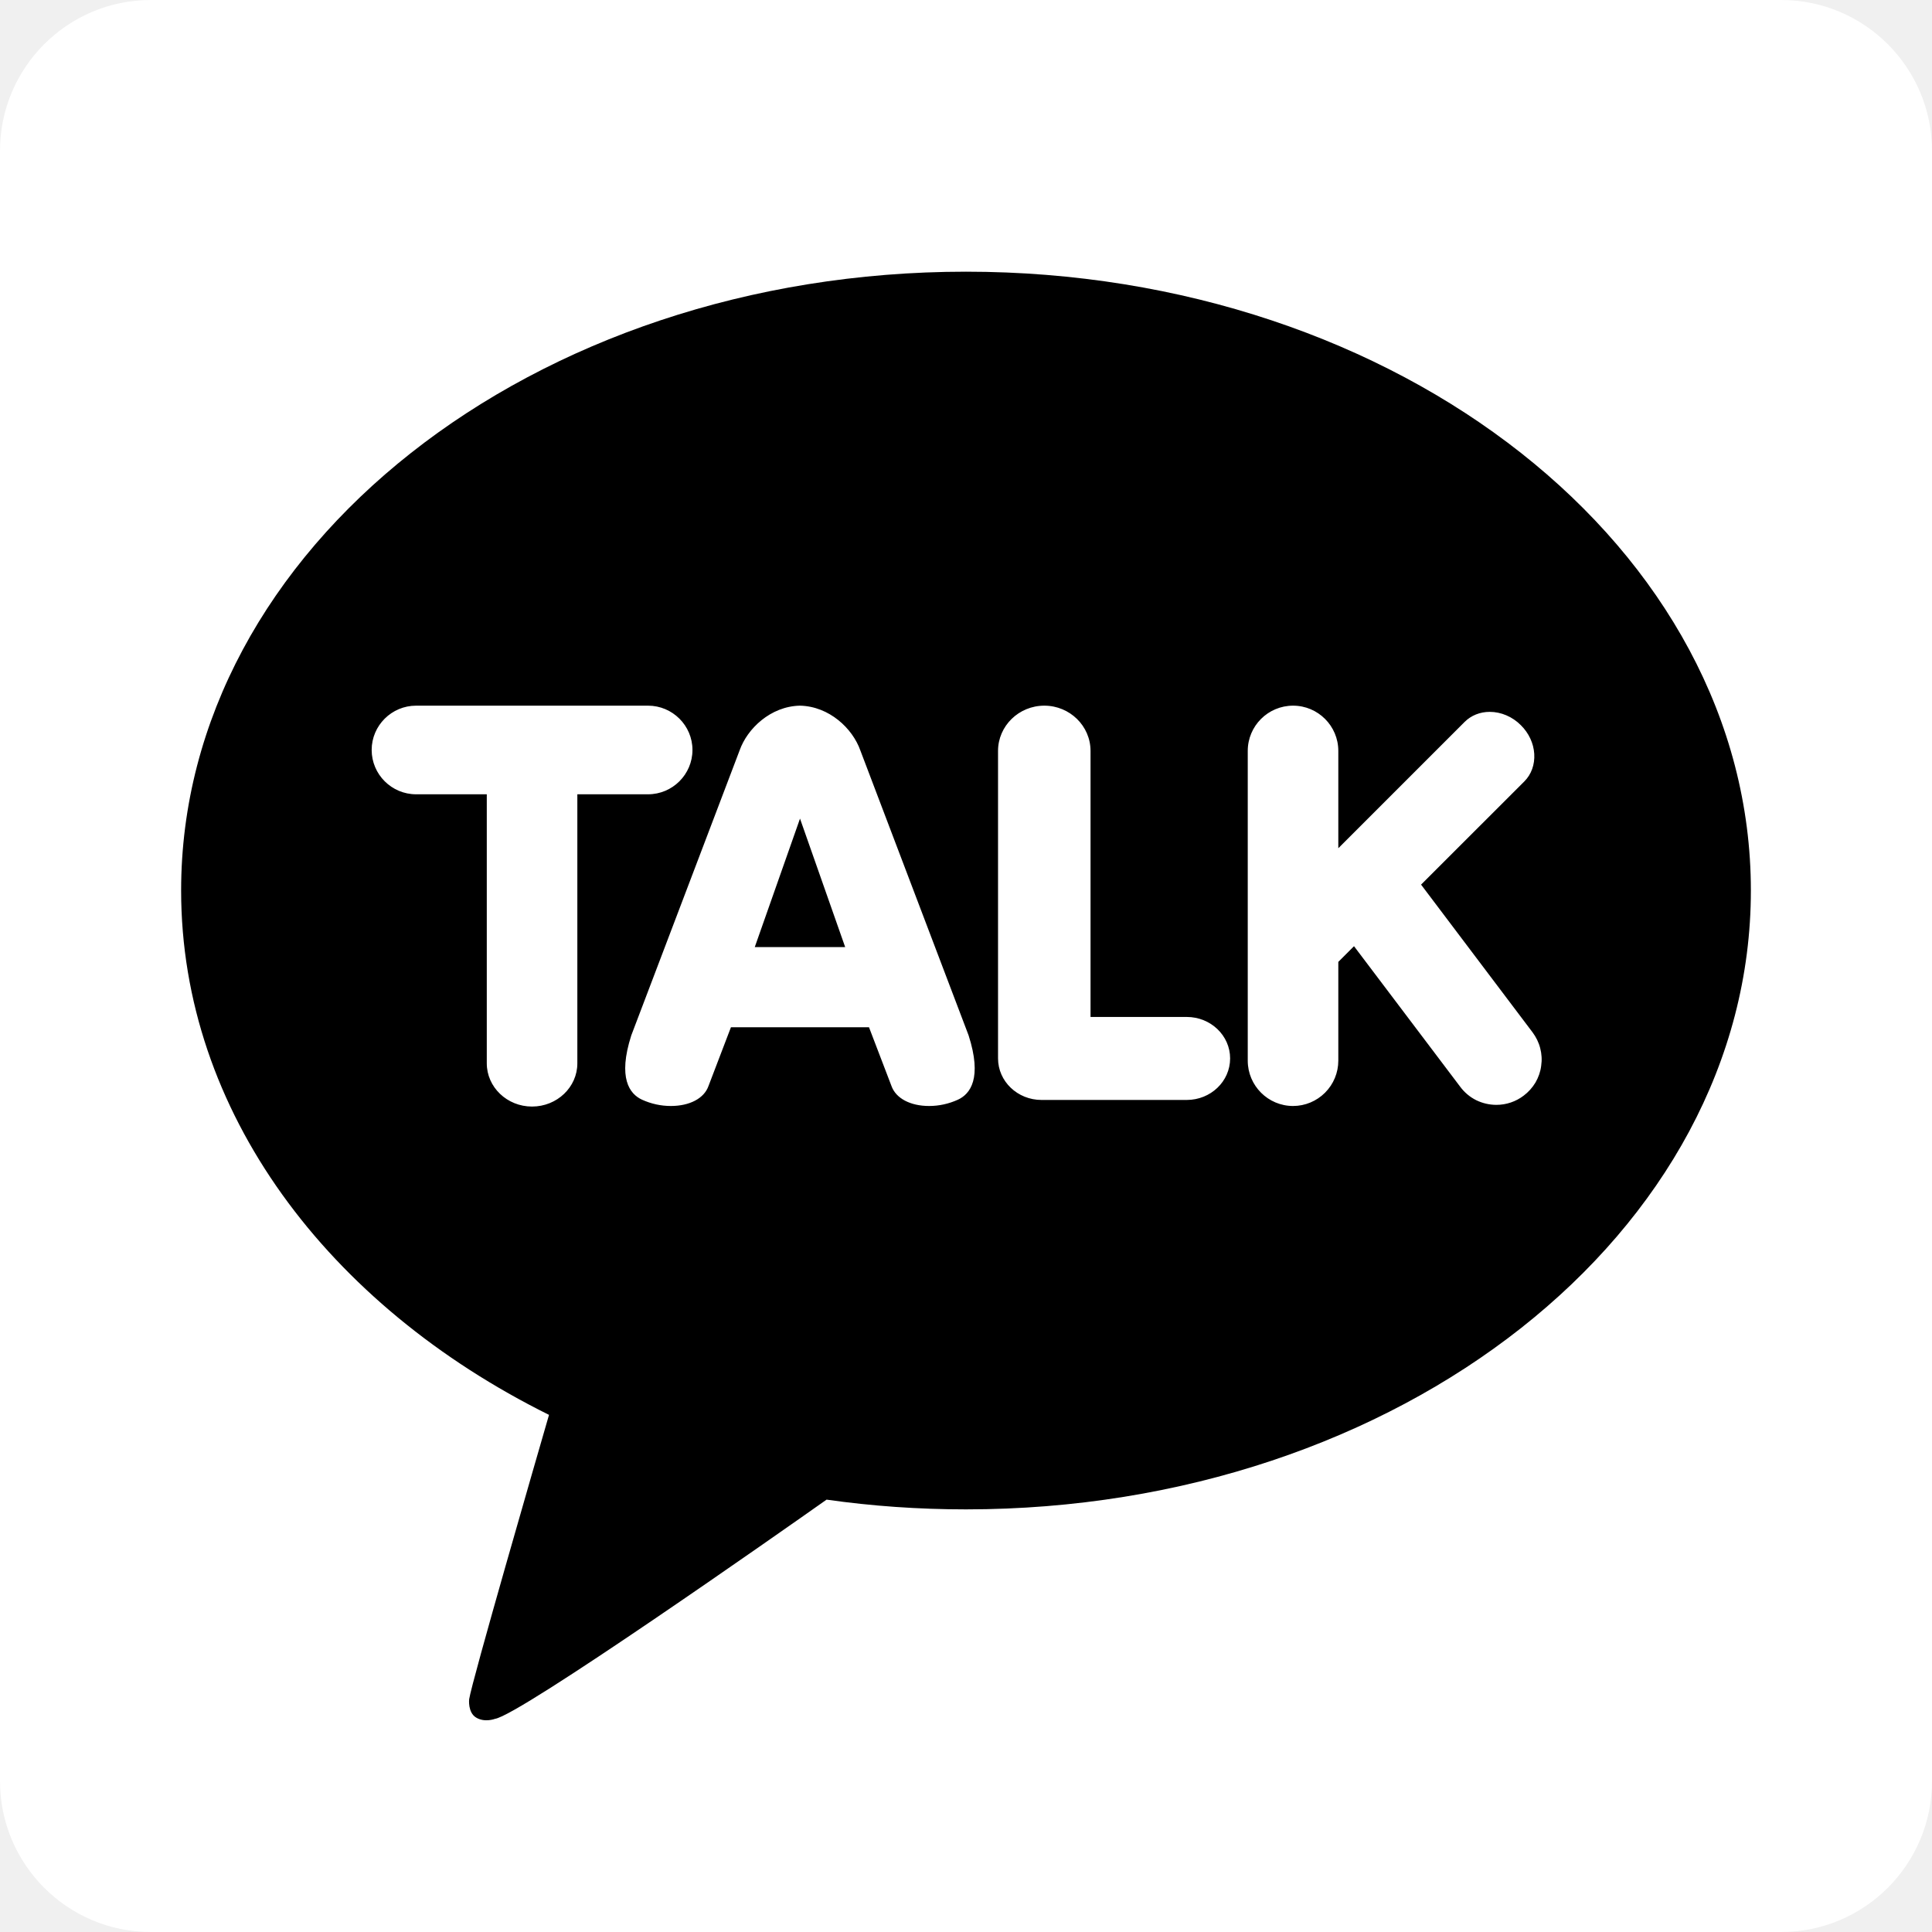
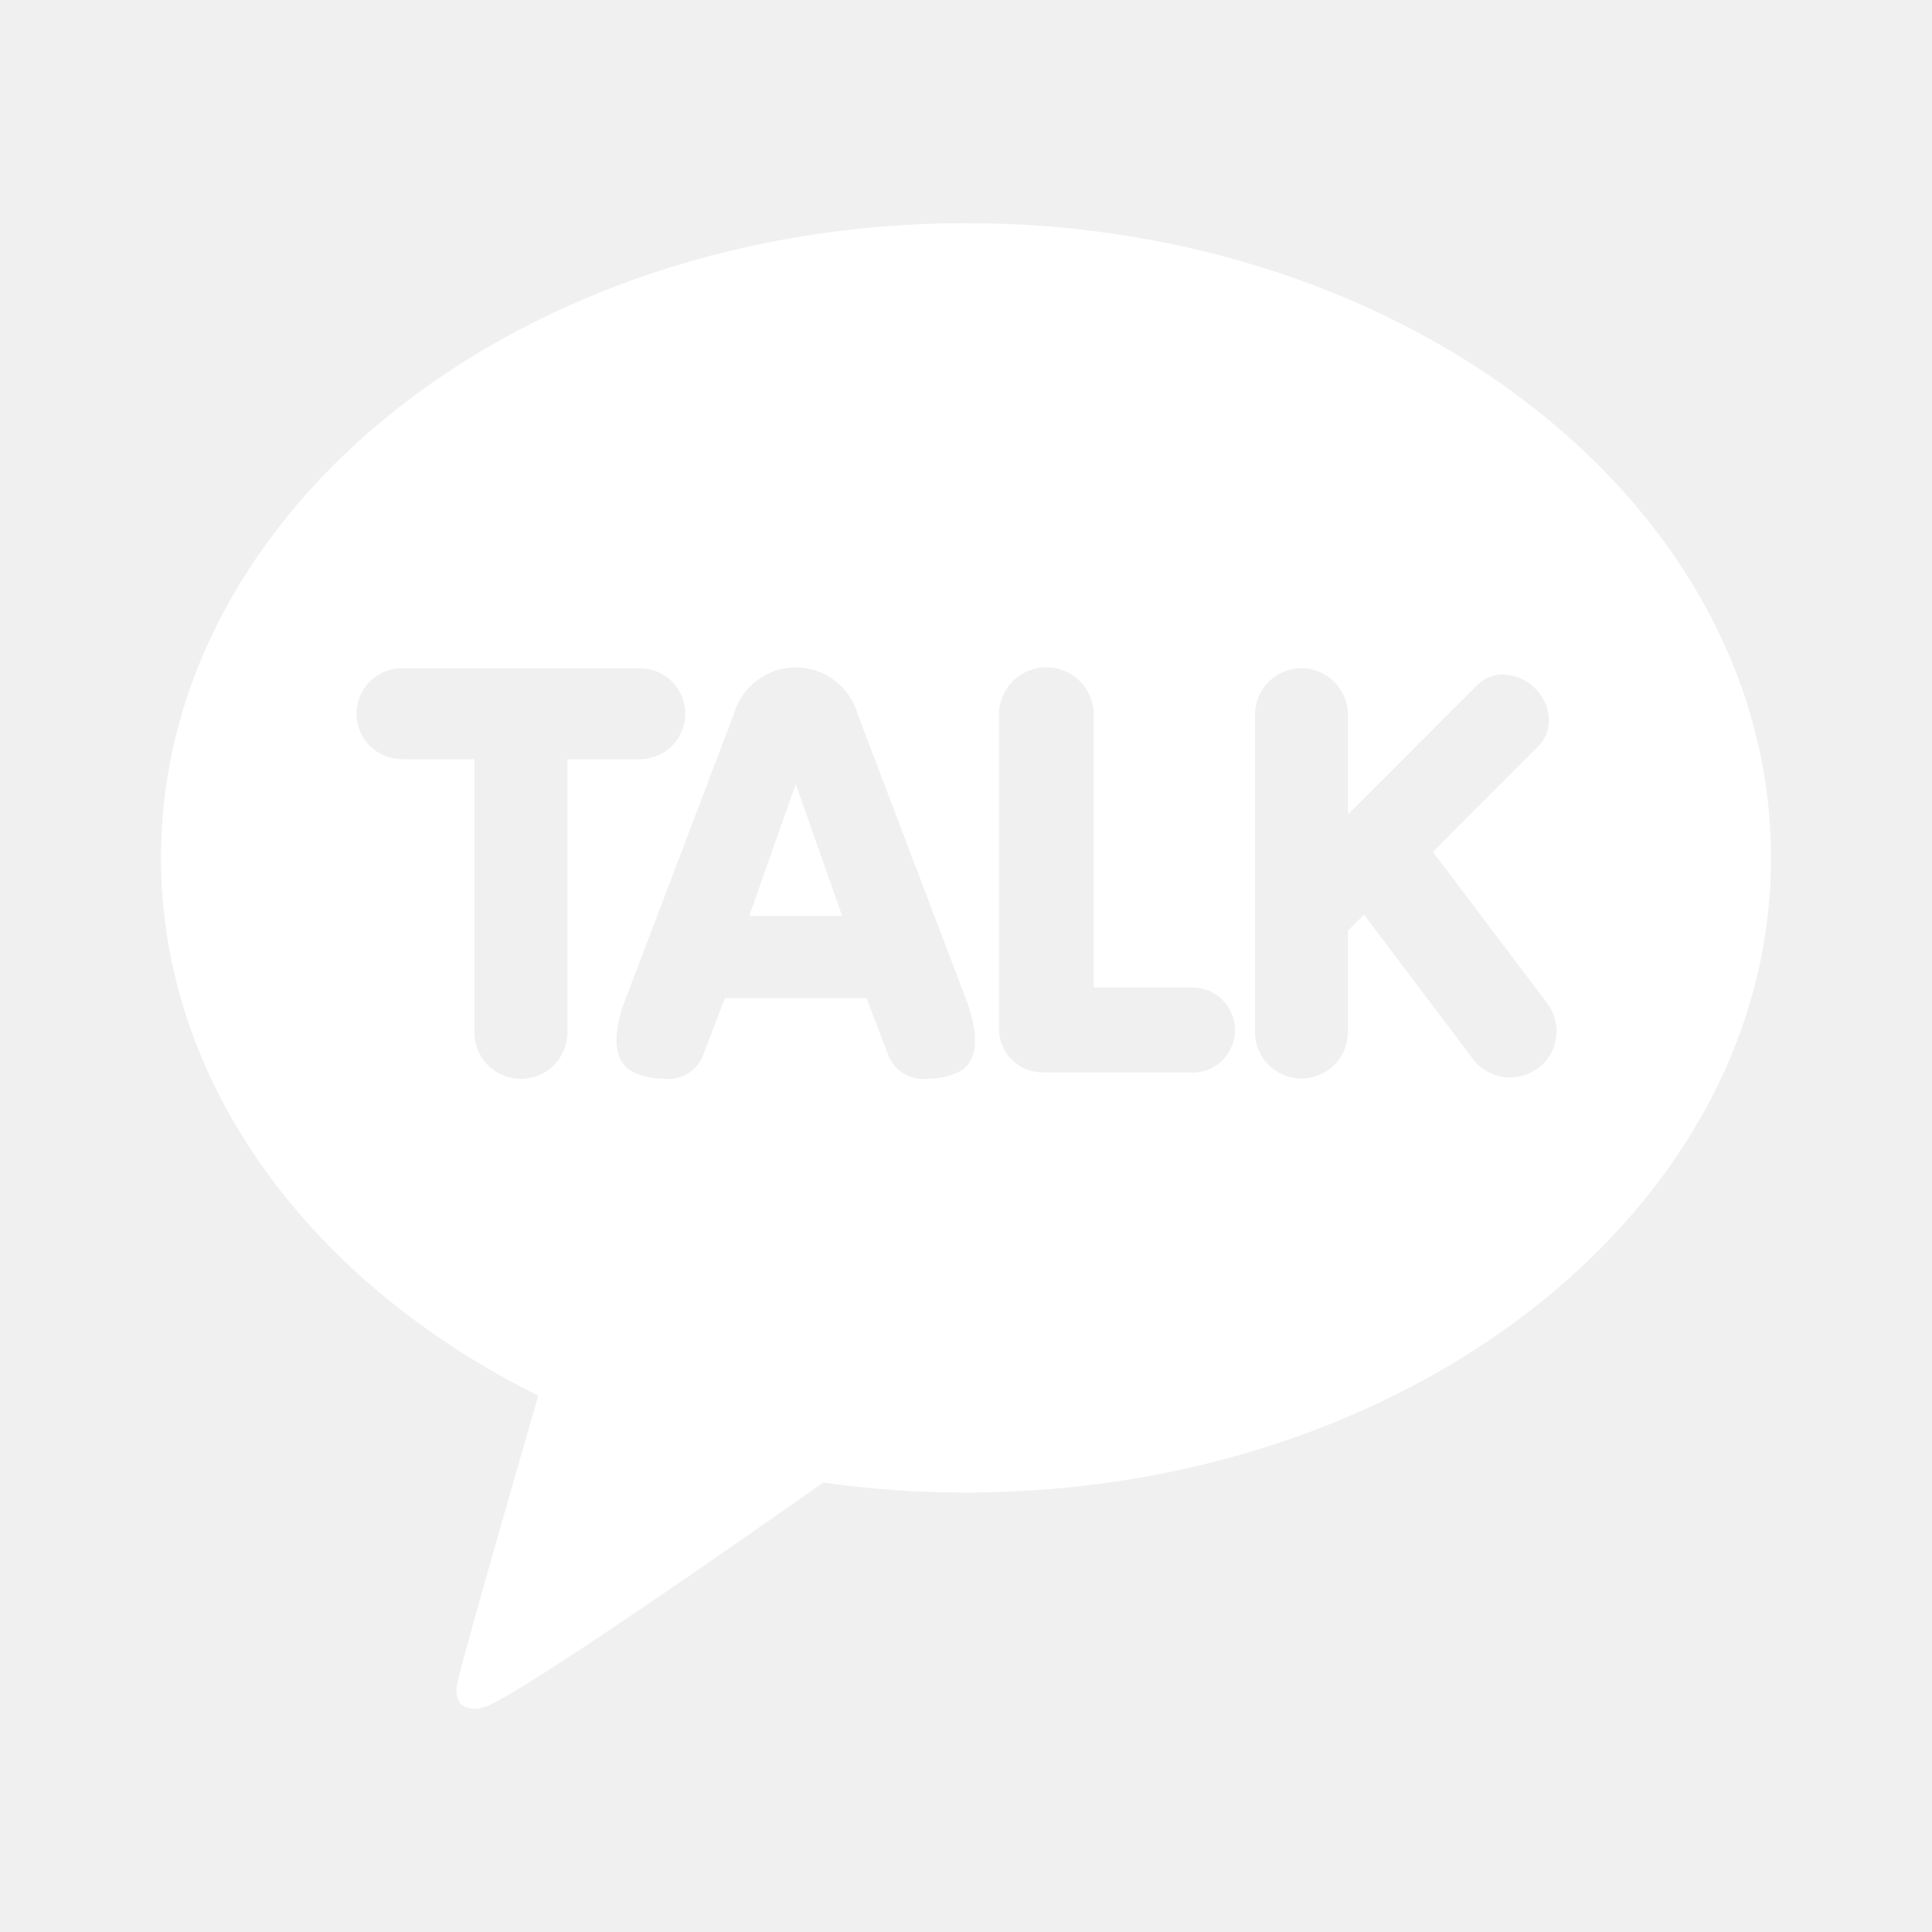
<svg xmlns="http://www.w3.org/2000/svg" width="24" height="24" viewBox="0 0 24 24" fill="none">
-   <path d="M24 22.125C24 23.161 23.161 24 22.125 24H1.875C0.839 24 0 23.161 0 22.125V1.875C0 0.839 0.839 0 1.875 0H22.125C23.161 0 24 0.839 24 1.875V22.125Z" fill="white" />
-   <path d="M12 3.375C6.615 3.375 2.25 6.817 2.25 11.062C2.25 13.807 4.075 16.216 6.82 17.576C6.671 18.091 5.86 20.89 5.828 21.109C5.828 21.109 5.809 21.274 5.916 21.337C6.023 21.401 6.149 21.352 6.149 21.352C6.455 21.309 9.706 19.026 10.268 18.629C10.83 18.709 11.409 18.75 12 18.75C17.385 18.75 21.75 15.308 21.75 11.062C21.75 6.817 17.385 3.375 12 3.375Z" fill="black" />
-   <path d="M6.609 13.746C6.299 13.746 6.047 13.505 6.047 13.209V9.867H5.169C4.865 9.867 4.617 9.62 4.617 9.316C4.617 9.013 4.865 8.766 5.169 8.766H8.05C8.354 8.766 8.602 9.013 8.602 9.316C8.602 9.62 8.354 9.867 8.05 9.867H7.172V13.209C7.172 13.505 6.92 13.746 6.609 13.746ZM11.542 13.739C11.307 13.739 11.128 13.643 11.074 13.49L10.795 12.761L9.08 12.761L8.801 13.491C8.747 13.644 8.568 13.739 8.333 13.739C8.21 13.739 8.088 13.712 7.976 13.661C7.821 13.59 7.672 13.393 7.842 12.862L9.188 9.321C9.283 9.052 9.571 8.774 9.937 8.766C10.304 8.774 10.592 9.052 10.687 9.321L12.032 12.861C12.203 13.393 12.054 13.59 11.899 13.661C11.787 13.712 11.665 13.739 11.542 13.739C11.542 13.739 11.542 13.739 11.542 13.739V13.739ZM10.499 11.765L9.938 10.169L9.376 11.765H10.499V11.765ZM12.938 13.664C12.64 13.664 12.398 13.433 12.398 13.148V9.328C12.398 9.018 12.656 8.766 12.973 8.766C13.289 8.766 13.547 9.018 13.547 9.328V12.633H14.742C15.04 12.633 15.281 12.864 15.281 13.148C15.281 13.433 15.04 13.664 14.742 13.664H12.938ZM16.063 13.739C15.752 13.739 15.5 13.486 15.5 13.176V9.328C15.5 9.018 15.752 8.766 16.063 8.766C16.373 8.766 16.625 9.018 16.625 9.328V10.537L18.194 8.968C18.275 8.887 18.386 8.843 18.506 8.843C18.647 8.843 18.788 8.903 18.893 9.009C18.992 9.107 19.051 9.234 19.059 9.365C19.067 9.498 19.023 9.62 18.935 9.708L17.653 10.989L19.038 12.824C19.082 12.883 19.115 12.95 19.133 13.021C19.152 13.093 19.156 13.167 19.145 13.241C19.136 13.314 19.111 13.384 19.074 13.448C19.036 13.511 18.986 13.567 18.927 13.611C18.83 13.685 18.711 13.725 18.589 13.725C18.502 13.725 18.416 13.705 18.338 13.667C18.26 13.628 18.192 13.571 18.14 13.501L16.82 11.754L16.625 11.949V13.176C16.625 13.325 16.566 13.468 16.46 13.574C16.355 13.679 16.212 13.739 16.063 13.739V13.739Z" fill="white" />
+   <path d="M12 2.772C6.477 2.772 2 6.302 2 10.657C2 13.472 3.872 15.942 6.687 17.337C6.534 17.865 5.703 20.737 5.67 20.961C5.67 20.961 5.65 21.13 5.76 21.195C5.797 21.214 5.837 21.225 5.879 21.227C5.92 21.23 5.961 21.223 6 21.209C6.315 21.166 9.649 18.824 10.226 18.417C10.814 18.5 11.406 18.541 12 18.541C17.523 18.541 22 15.011 22 10.657C22 6.303 17.523 2.772 12 2.772ZM7.048 12.858C7.039 13.005 6.975 13.143 6.868 13.245C6.76 13.346 6.618 13.402 6.471 13.402C6.324 13.402 6.182 13.346 6.074 13.245C5.967 13.143 5.903 13.005 5.894 12.858V9.431H4.994C4.92 9.431 4.846 9.416 4.778 9.388C4.709 9.36 4.647 9.318 4.594 9.265C4.542 9.213 4.5 9.151 4.472 9.082C4.444 9.014 4.429 8.94 4.429 8.866C4.429 8.792 4.444 8.718 4.472 8.65C4.5 8.581 4.542 8.519 4.594 8.466C4.647 8.414 4.709 8.372 4.778 8.344C4.846 8.316 4.92 8.301 4.994 8.301H7.948C8.098 8.301 8.242 8.361 8.348 8.466C8.453 8.572 8.513 8.716 8.513 8.866C8.513 9.016 8.453 9.16 8.348 9.265C8.242 9.371 8.098 9.431 7.948 9.431H7.048V12.858ZM11.897 13.322C11.782 13.374 11.657 13.402 11.53 13.401C11.434 13.413 11.336 13.395 11.25 13.35C11.164 13.305 11.094 13.234 11.05 13.147L10.764 12.399H9.005L8.719 13.147C8.675 13.234 8.605 13.305 8.519 13.35C8.433 13.395 8.335 13.413 8.239 13.401C8.113 13.401 7.988 13.374 7.873 13.322C7.714 13.248 7.561 13.047 7.736 12.503L9.116 8.87C9.164 8.703 9.265 8.556 9.404 8.452C9.542 8.347 9.711 8.291 9.885 8.291C10.059 8.291 10.228 8.347 10.366 8.452C10.505 8.556 10.606 8.703 10.654 8.87L12.033 12.5C12.209 13.047 12.056 13.249 11.9 13.322H11.897ZM14.813 13.322H12.962C12.819 13.325 12.68 13.271 12.576 13.172C12.473 13.073 12.412 12.936 12.409 12.793V8.878C12.409 8.722 12.471 8.572 12.582 8.461C12.692 8.351 12.842 8.289 12.998 8.289C13.154 8.289 13.304 8.351 13.415 8.461C13.525 8.572 13.587 8.722 13.587 8.878V12.267H14.813C14.953 12.267 15.088 12.323 15.187 12.422C15.286 12.521 15.342 12.656 15.342 12.796C15.342 12.936 15.286 13.071 15.187 13.17C15.088 13.269 14.953 13.325 14.813 13.325V13.322ZM19.105 13.268C19.005 13.344 18.883 13.385 18.758 13.384C18.669 13.384 18.58 13.364 18.5 13.324C18.42 13.284 18.351 13.226 18.297 13.155L16.944 11.362L16.744 11.562V12.821C16.744 12.974 16.683 13.121 16.575 13.229C16.467 13.337 16.32 13.398 16.167 13.398C16.014 13.398 15.867 13.337 15.759 13.229C15.651 13.121 15.59 12.974 15.59 12.821V8.878C15.59 8.725 15.651 8.578 15.759 8.47C15.867 8.362 16.014 8.301 16.167 8.301C16.32 8.301 16.467 8.362 16.575 8.47C16.683 8.578 16.744 8.725 16.744 8.878V10.118L18.353 8.508C18.395 8.467 18.445 8.434 18.5 8.412C18.555 8.39 18.614 8.379 18.673 8.38C18.817 8.384 18.954 8.44 19.059 8.539C19.164 8.638 19.228 8.772 19.24 8.916C19.245 8.98 19.236 9.045 19.215 9.105C19.193 9.166 19.158 9.221 19.113 9.267L17.8 10.582L19.22 12.463C19.312 12.585 19.352 12.739 19.331 12.89C19.31 13.042 19.229 13.179 19.107 13.271L19.105 13.268ZM9.885 9.74L10.461 11.377H9.308L9.885 9.74Z" fill="white" />
</svg>
